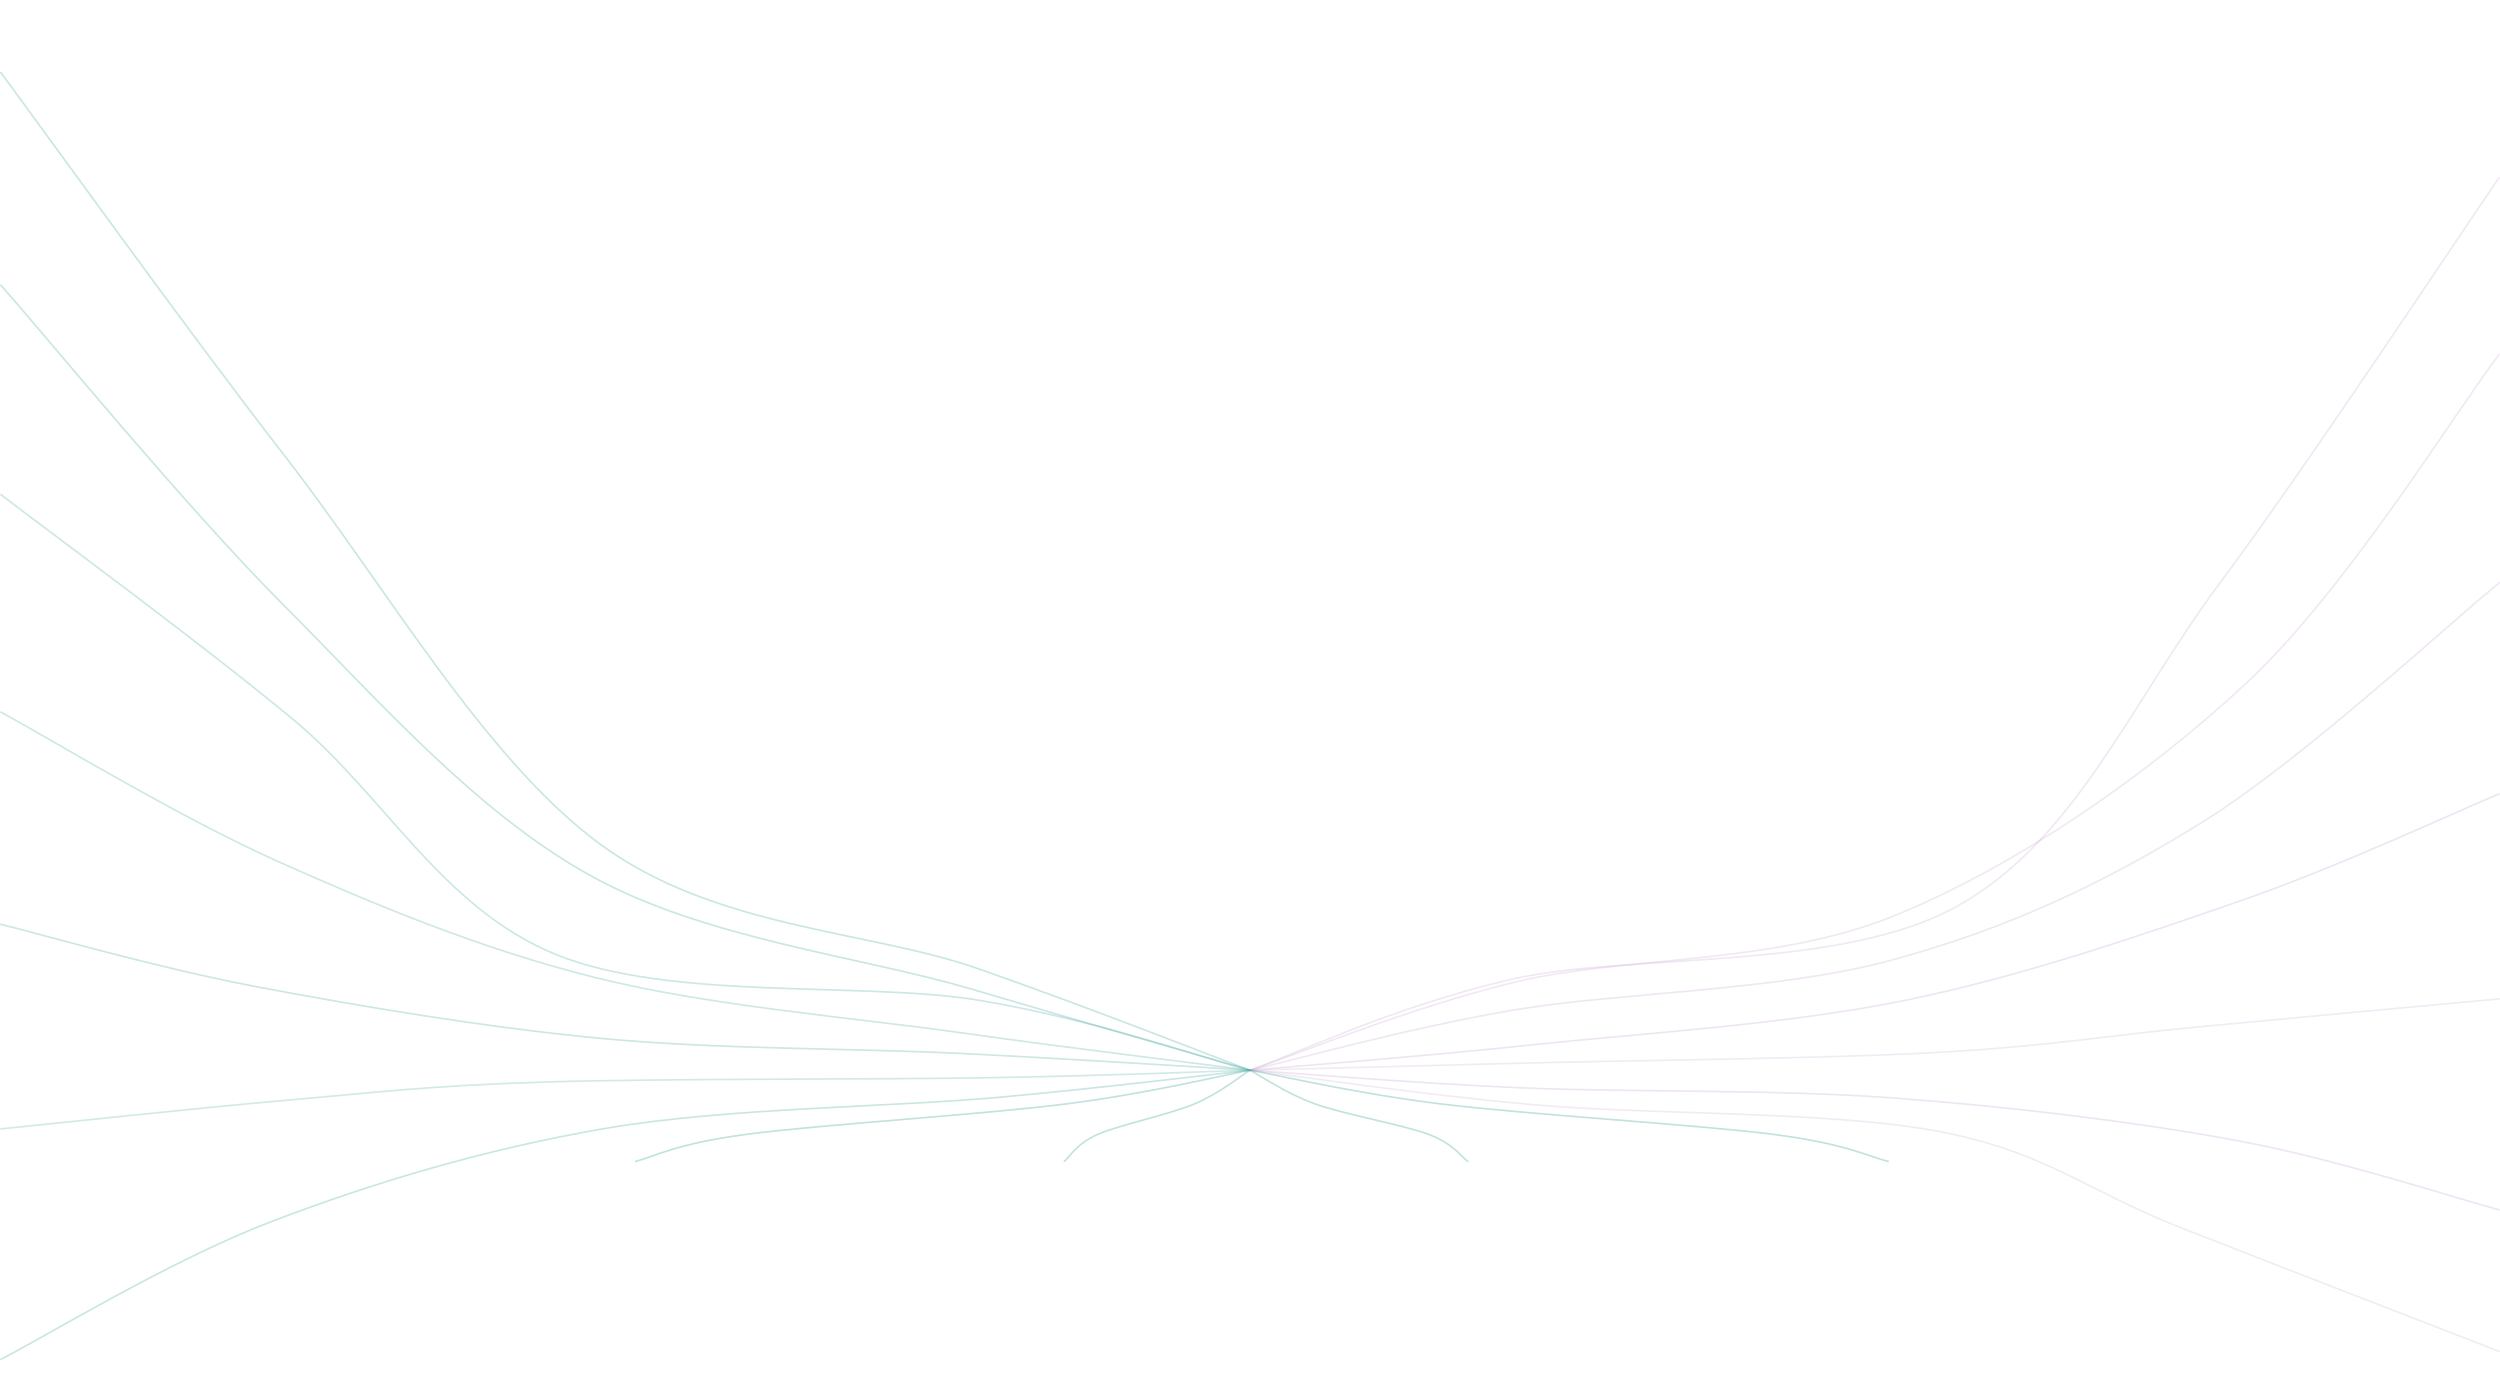
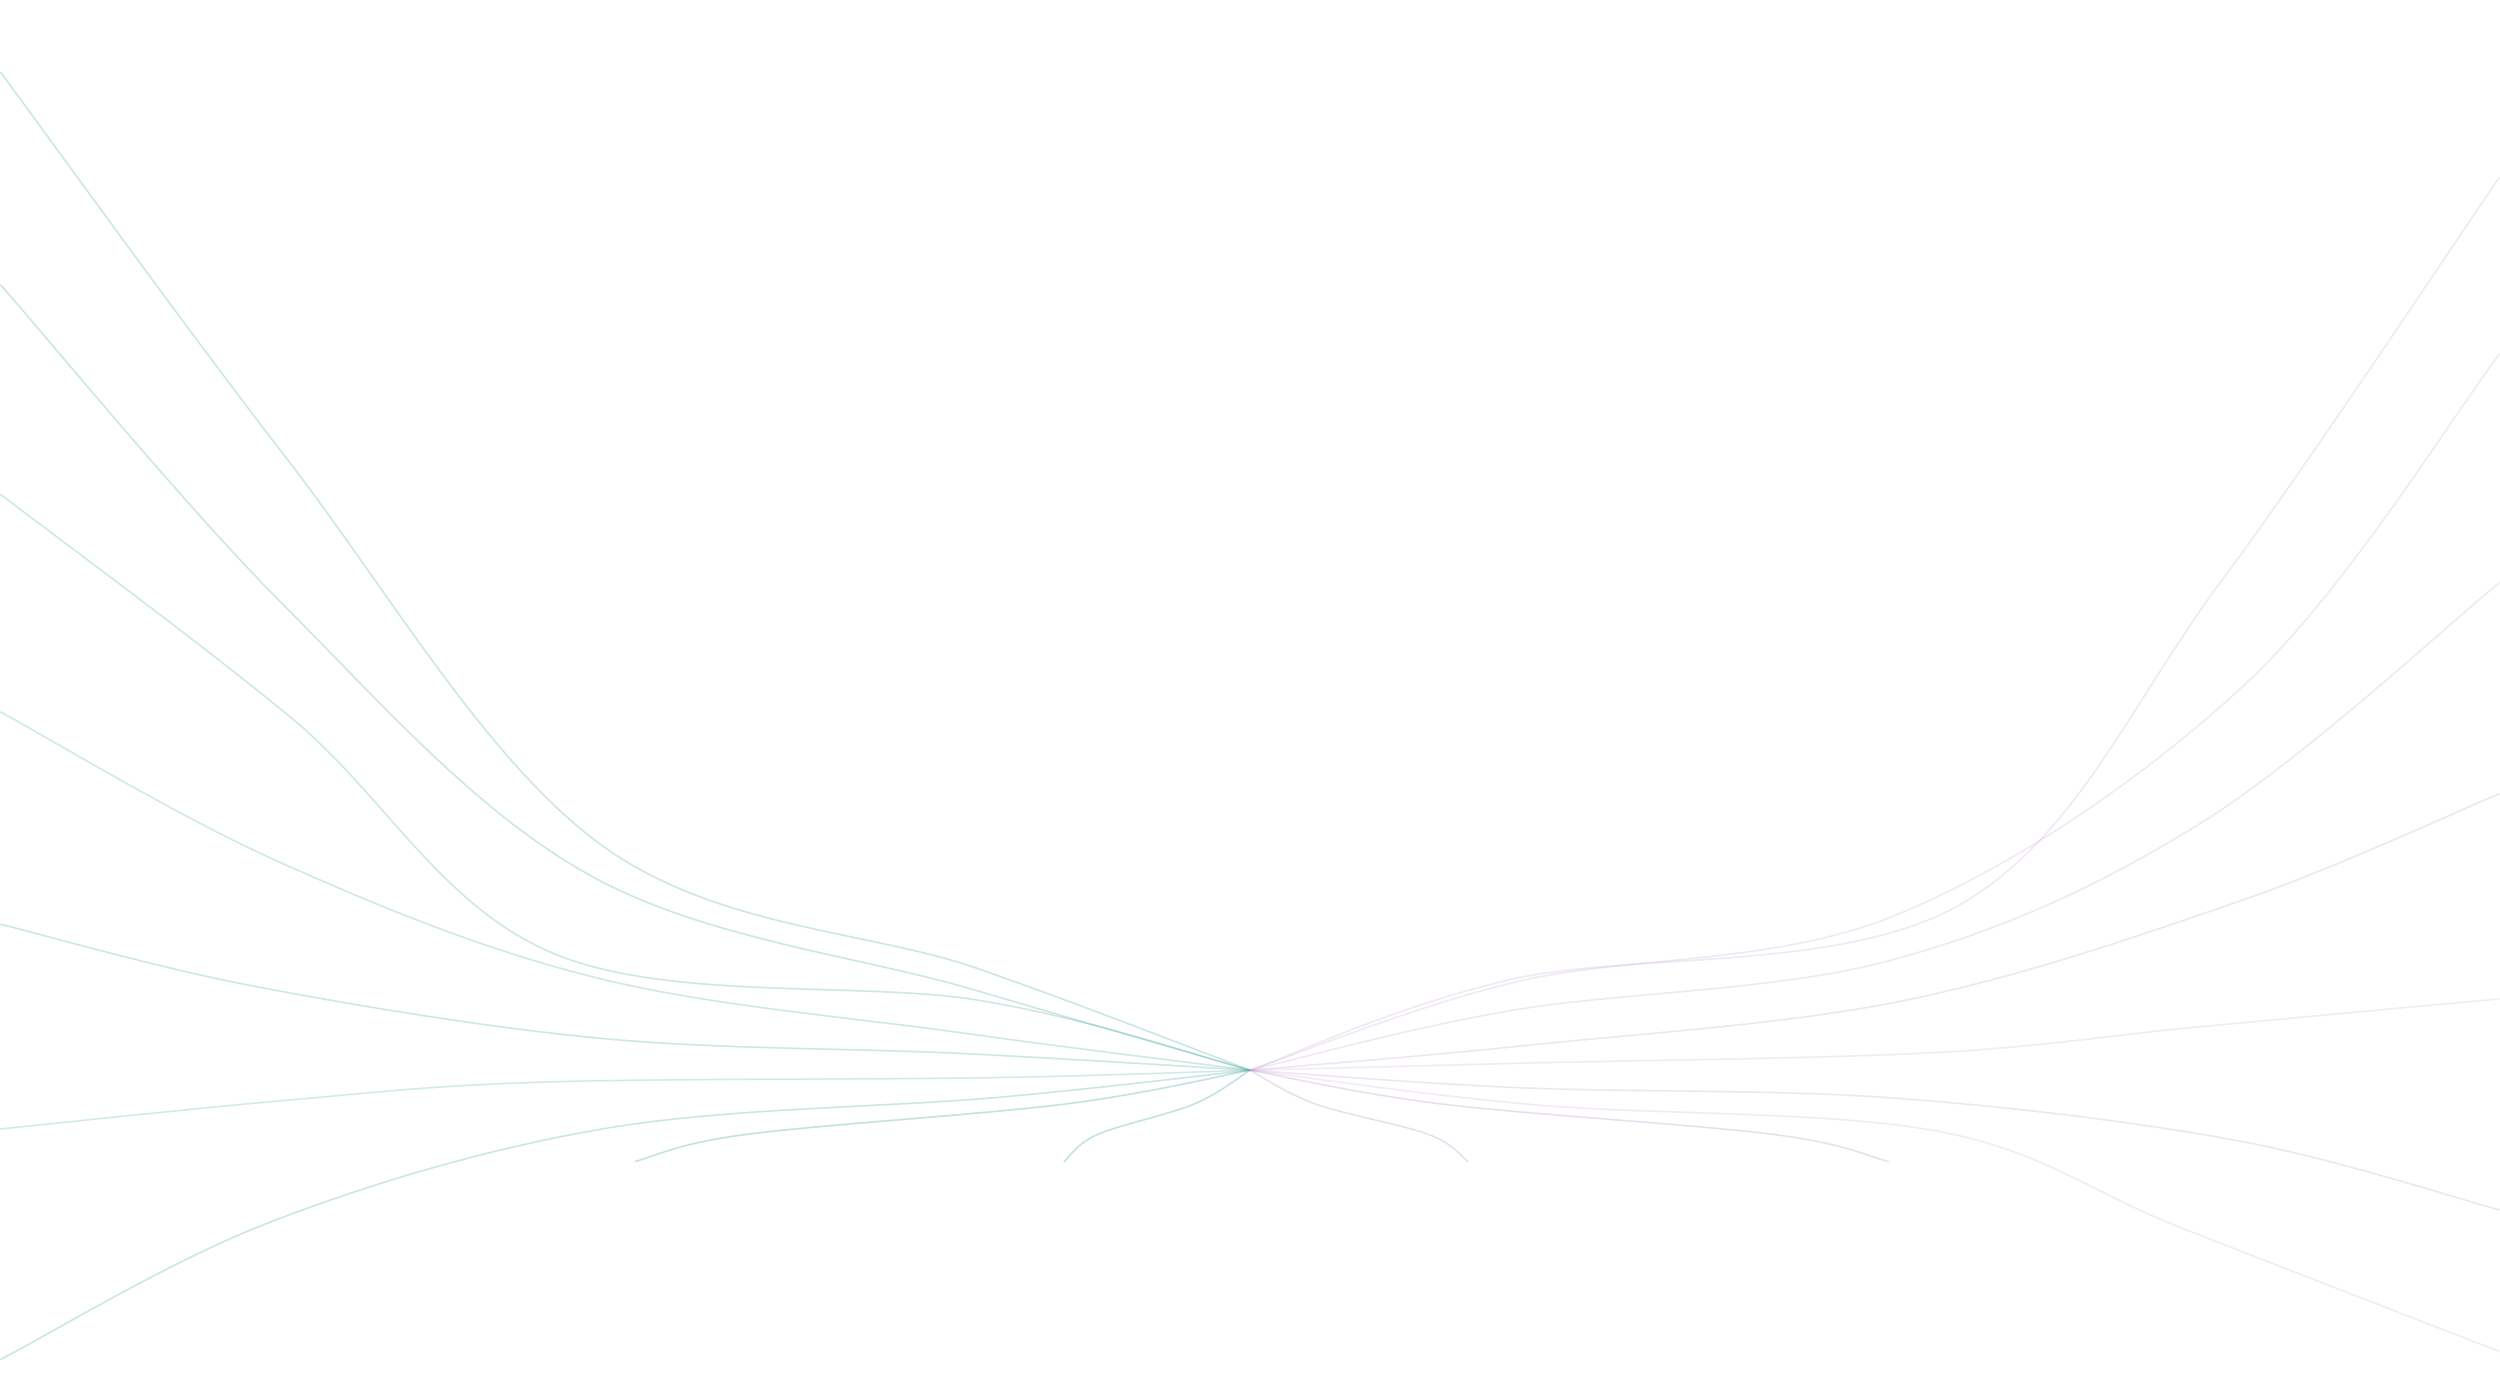
<svg xmlns="http://www.w3.org/2000/svg" preserveAspectRatio="none" overflow="visible" style="display: block;" width="1481" height="824" viewBox="0 0 1481 824" fill="none">
  <g id="Lines">
    <path id="Customer data line 1" d="M0.5 43.003C28.62 80.963 110.13 194.673 169.2 270.783C228.27 346.893 286.71 449.203 354.92 499.653C423.12 550.113 514.17 551.123 578.44 573.513C642.7 595.903 713.49 623.923 740.5 634.003" stroke-linecap="round" stroke="#4CABA1" stroke-opacity="0.295" />
    <path id="Customer data line 2" d="M0.5 168.895C28.32 200.385 109.31 299.595 167.4 357.835C225.49 416.065 281.11 480.305 349.04 518.305C416.98 556.305 509.76 566.525 575.01 585.805C640.25 605.095 712.92 625.965 740.5 633.995" stroke-linecap="round" stroke="#4CABA1" stroke-opacity="0.295" />
    <path id="Customer data line 3" d="M0.5 292.995C29.33 315.165 118.67 380.645 173.46 426.045C228.24 471.445 261.39 537.635 329.2 565.395C397.01 593.165 511.76 581.195 580.31 592.625C648.86 604.055 713.8 627.105 740.5 634.005" stroke-linecap="round" stroke="#4CABA1" stroke-opacity="0.285" />
    <path id="Customer data line 4" d="M0.5 421.853C27.85 436.593 105.95 484.103 164.59 510.303C223.23 536.503 284.73 562.103 352.35 579.043C419.97 595.983 505.64 602.793 570.33 611.953C635.02 621.113 712.14 630.323 740.5 634.003" stroke-linecap="round" stroke="#4CABA1" stroke-opacity="0.276" />
    <path id="Customer data line 5" d="M0.5 547.584C25.64 553.724 92.07 573.144 151.31 584.404C210.56 595.664 286.54 608.544 355.98 615.144C425.41 621.744 503.84 620.864 567.92 624.004C632.01 627.144 711.74 632.334 740.5 634.004" stroke-linecap="round" stroke="#4CABA1" stroke-opacity="0.283" />
    <path id="Customer data line 6" d="M0.5 668.76C28.71 665.93 116.27 656.41 169.73 651.79C223.19 647.17 251.92 643.27 321.25 641.04C390.58 638.82 515.83 639.62 585.7 638.45C655.58 637.27 714.7 634.74 740.5 634" stroke-linecap="round" stroke="#4CABA1" stroke-opacity="0.247" />
    <path id="Customer data line 7" d="M0.5 805.27C27.17 791.69 100.85 746.55 160.5 723.76C220.16 700.96 286.75 680.77 358.42 668.5C430.08 656.24 526.82 655.91 590.5 650.16C654.18 644.41 715.5 636.69 740.5 634" stroke-linecap="round" stroke="#4CABA1" stroke-opacity="0.299" />
    <path id="Generative AI line 1" d="M1480.5 105.218C1452.95 145.218 1368.69 273.288 1315.2 345.208C1261.7 417.138 1229.62 497.608 1159.54 536.788C1089.46 575.968 964.55 564.088 894.71 580.288C824.87 596.498 766.2 625.048 740.5 633.998" stroke-linecap="round" stroke="#C3A0CF" stroke-opacity="0.239" />
    <path id="Generative AI line 2" d="M1480.5 209.958C1455.49 242.468 1390.1 349.587 1330.42 404.997C1270.75 460.397 1194.44 512.978 1122.45 542.398C1050.47 571.828 962.18 566.277 898.52 581.537C834.86 596.807 766.84 625.258 740.5 633.998" stroke-linecap="round" stroke="#C3A0CF" stroke-opacity="0.235" />
    <path id="Generative AI line 3" d="M1480.5 345.318C1451.16 368.958 1364.46 449.908 1304.48 487.148C1244.49 524.388 1188.79 550.198 1120.58 568.768C1052.37 587.338 958.57 587.718 895.22 598.588C831.87 609.468 766.29 628.098 740.5 633.998" stroke-linecap="round" stroke="#C3A0CF" stroke-opacity="0.256" />
    <path id="Generative AI line 4" d="M1480.5 470.264C1455.02 480.804 1386.47 513.074 1327.63 533.504C1268.78 553.934 1197.56 578.594 1127.41 592.854C1057.26 607.114 971.22 612.194 906.73 619.054C842.25 625.914 768.21 631.504 740.5 634.004" stroke-linecap="round" stroke="#C3A0CF" stroke-opacity="0.273" />
    <path id="Generative AI line 5" d="M1480.5 591.731C1450.78 594.501 1358.03 603.021 1302.16 608.331C1246.3 613.641 1212.17 620.021 1145.34 623.601C1078.51 627.181 968.65 628.091 901.17 629.821C833.7 631.551 767.28 633.301 740.5 634.001" stroke-linecap="round" stroke="#C3A0CF" stroke-opacity="0.204" />
    <path id="Generative AI line 6" d="M1480.5 716.72C1454.52 709.86 1384.55 686.62 1324.59 675.57C1264.63 664.51 1191.28 655.57 1120.74 650.38C1050.2 645.2 964.74 647.17 901.37 644.44C838 641.71 767.31 635.74 740.5 634" stroke-linecap="round" stroke="#C3A0CF" stroke-opacity="0.281" />
    <path id="Generative AI line 7" d="M1480.5 800.56C1449.04 788.34 1347.11 748.96 1291.74 727.23C1236.37 705.5 1212.04 682.33 1148.27 670.21C1084.49 658.08 977.05 660.53 909.08 654.5C841.12 648.46 768.6 637.42 740.5 634" stroke-linecap="round" stroke="#C3A0CF" stroke-opacity="0.208" />
    <path id="Output line 1" d="M740.5 634C722.3 637.33 681.05 647.67 631.3 654C581.55 660.33 484.49 666.33 442.02 672C399.55 677.67 387.42 685.33 376.5 688" stroke-linecap="round" stroke="#4CABA1" stroke-opacity="0.34" />
    <path id="Output line 2" d="M740.5 634C735 637.33 722.53 647.67 707.5 654C692.47 660.33 663.13 666.33 650.3 672C637.47 677.67 633.8 685.33 630.5 688" stroke-linecap="round" stroke="#4CABA1" stroke-opacity="0.34" />
-     <path id="Output line 3" d="M740.5 634C746.95 637.33 761.57 647.67 779.2 654C796.83 660.33 831.23 666.33 846.28 672C861.33 677.67 865.63 685.33 869.5 688" stroke-linecap="round" stroke="#4CABA1" stroke-opacity="0.34" />
-     <path id="Output line 4" d="M740.5 634C759.4 637.33 802.24 647.67 853.9 654C905.56 660.33 1006.36 666.33 1050.46 672C1094.56 677.67 1107.16 685.33 1118.5 688" stroke-linecap="round" stroke="#4CABA1" stroke-opacity="0.34" />
+     <path id="Output line 3" d="M740.5 634C746.95 637.33 761.57 647.67 779.2 654C796.83 660.33 831.23 666.33 846.28 672C861.33 677.67 865.63 685.33 869.5 688" stroke-linecap="round" stroke="#C3A0CF" stroke-opacity="0.34" />
+     <path id="Output line 4" d="M740.5 634C759.4 637.33 802.24 647.67 853.9 654C905.56 660.33 1006.36 666.33 1050.46 672C1094.56 677.67 1107.16 685.33 1118.5 688" stroke-linecap="round" stroke="#C3A0CF" stroke-opacity="0.34" />
  </g>
</svg>
